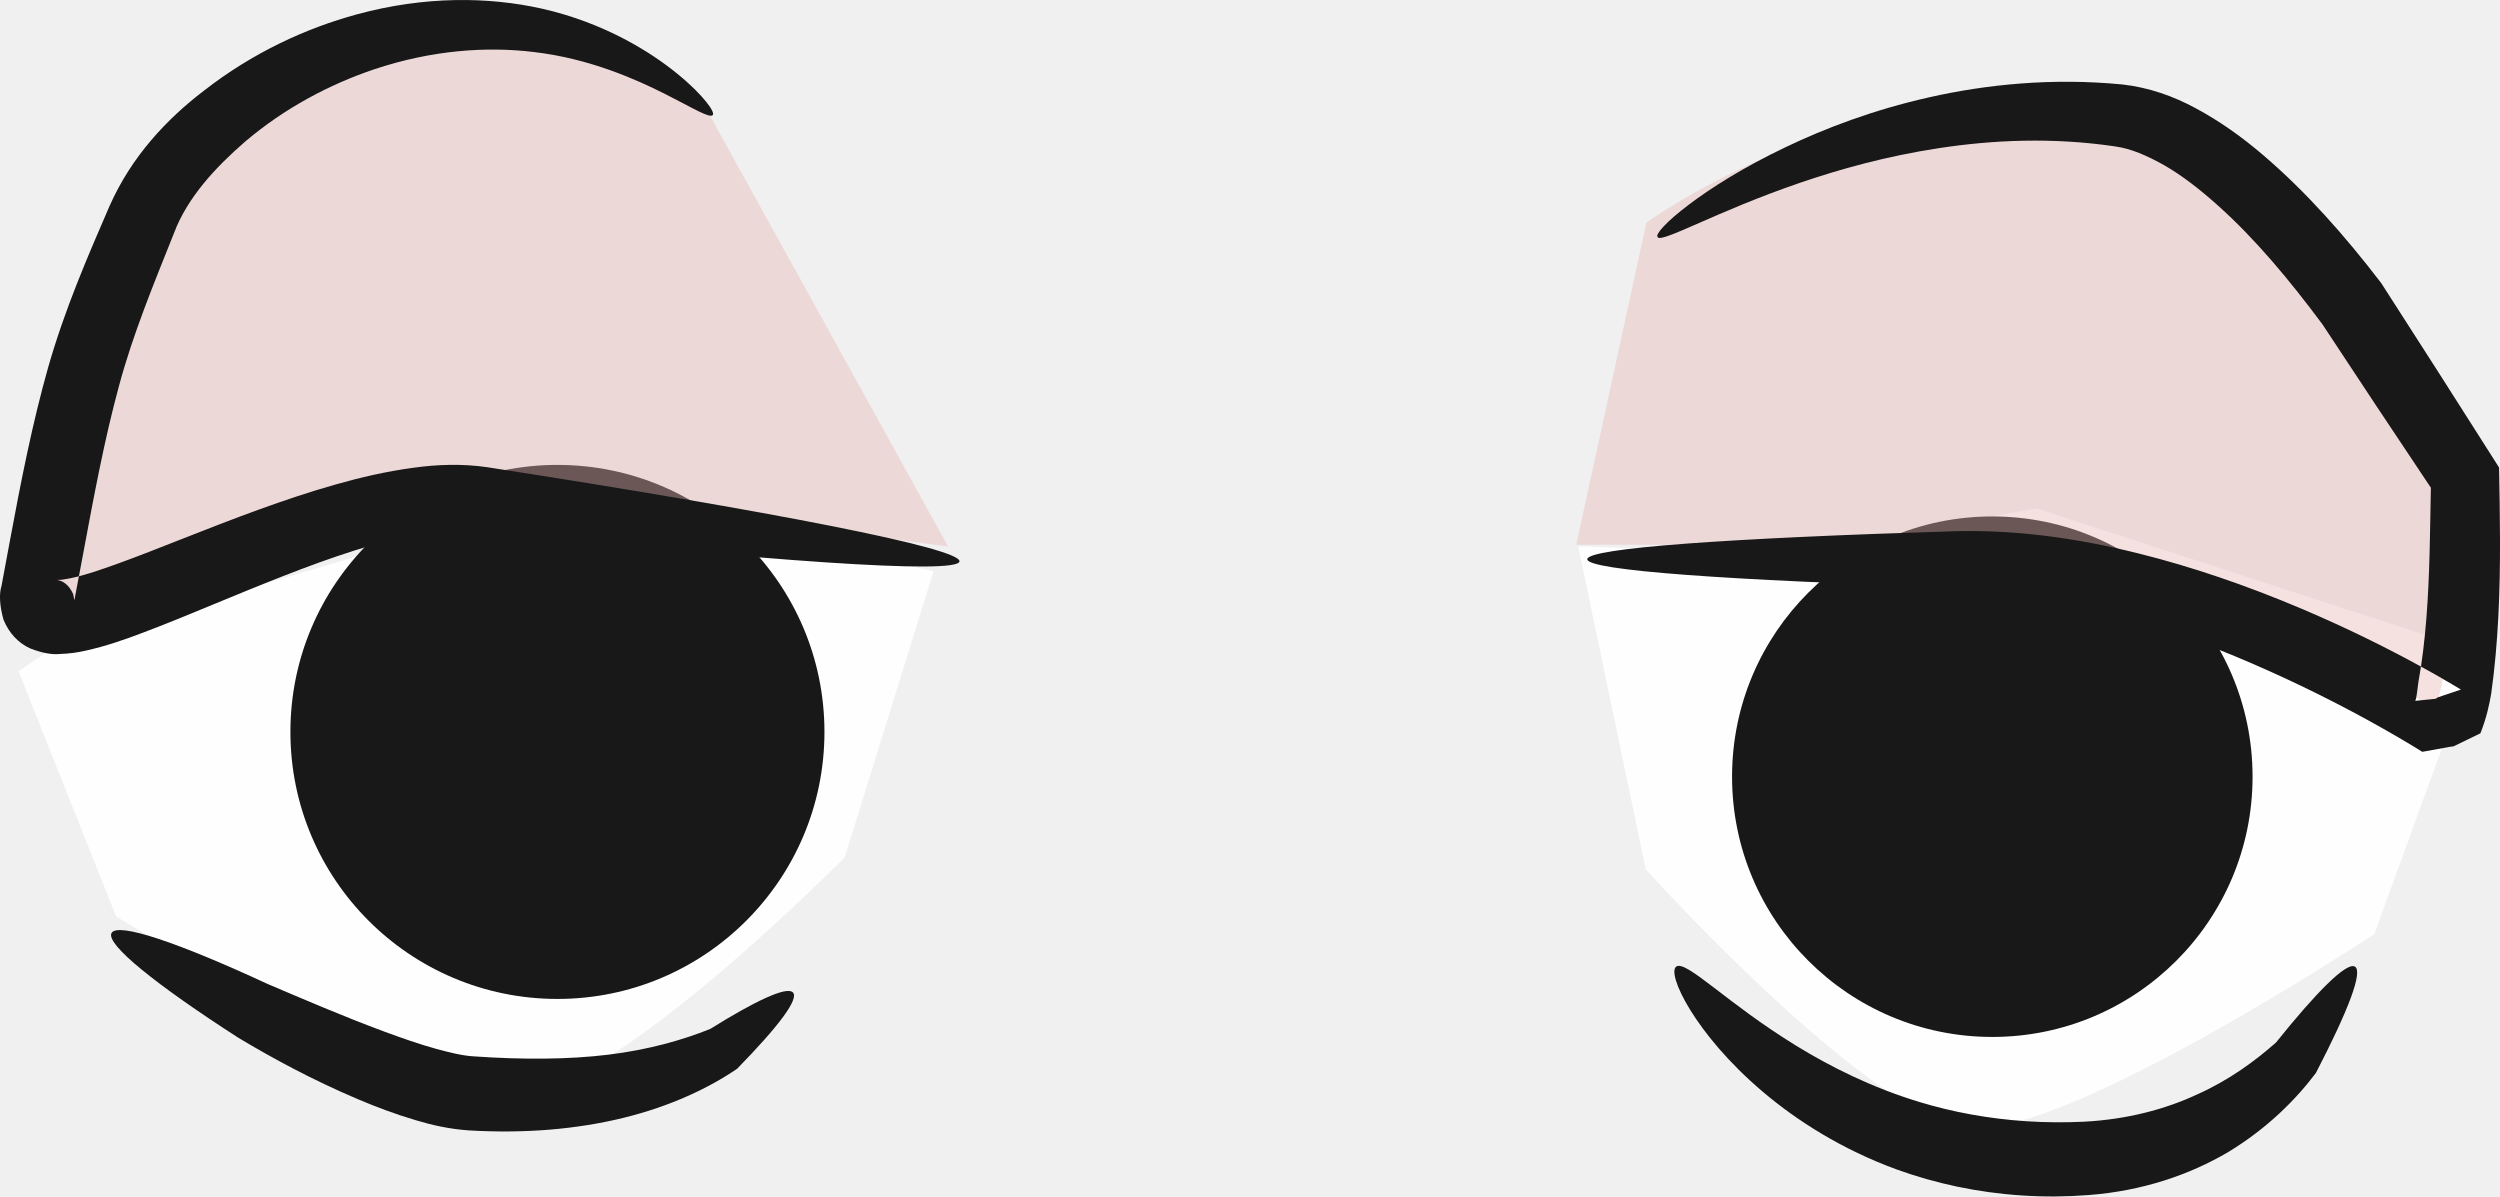
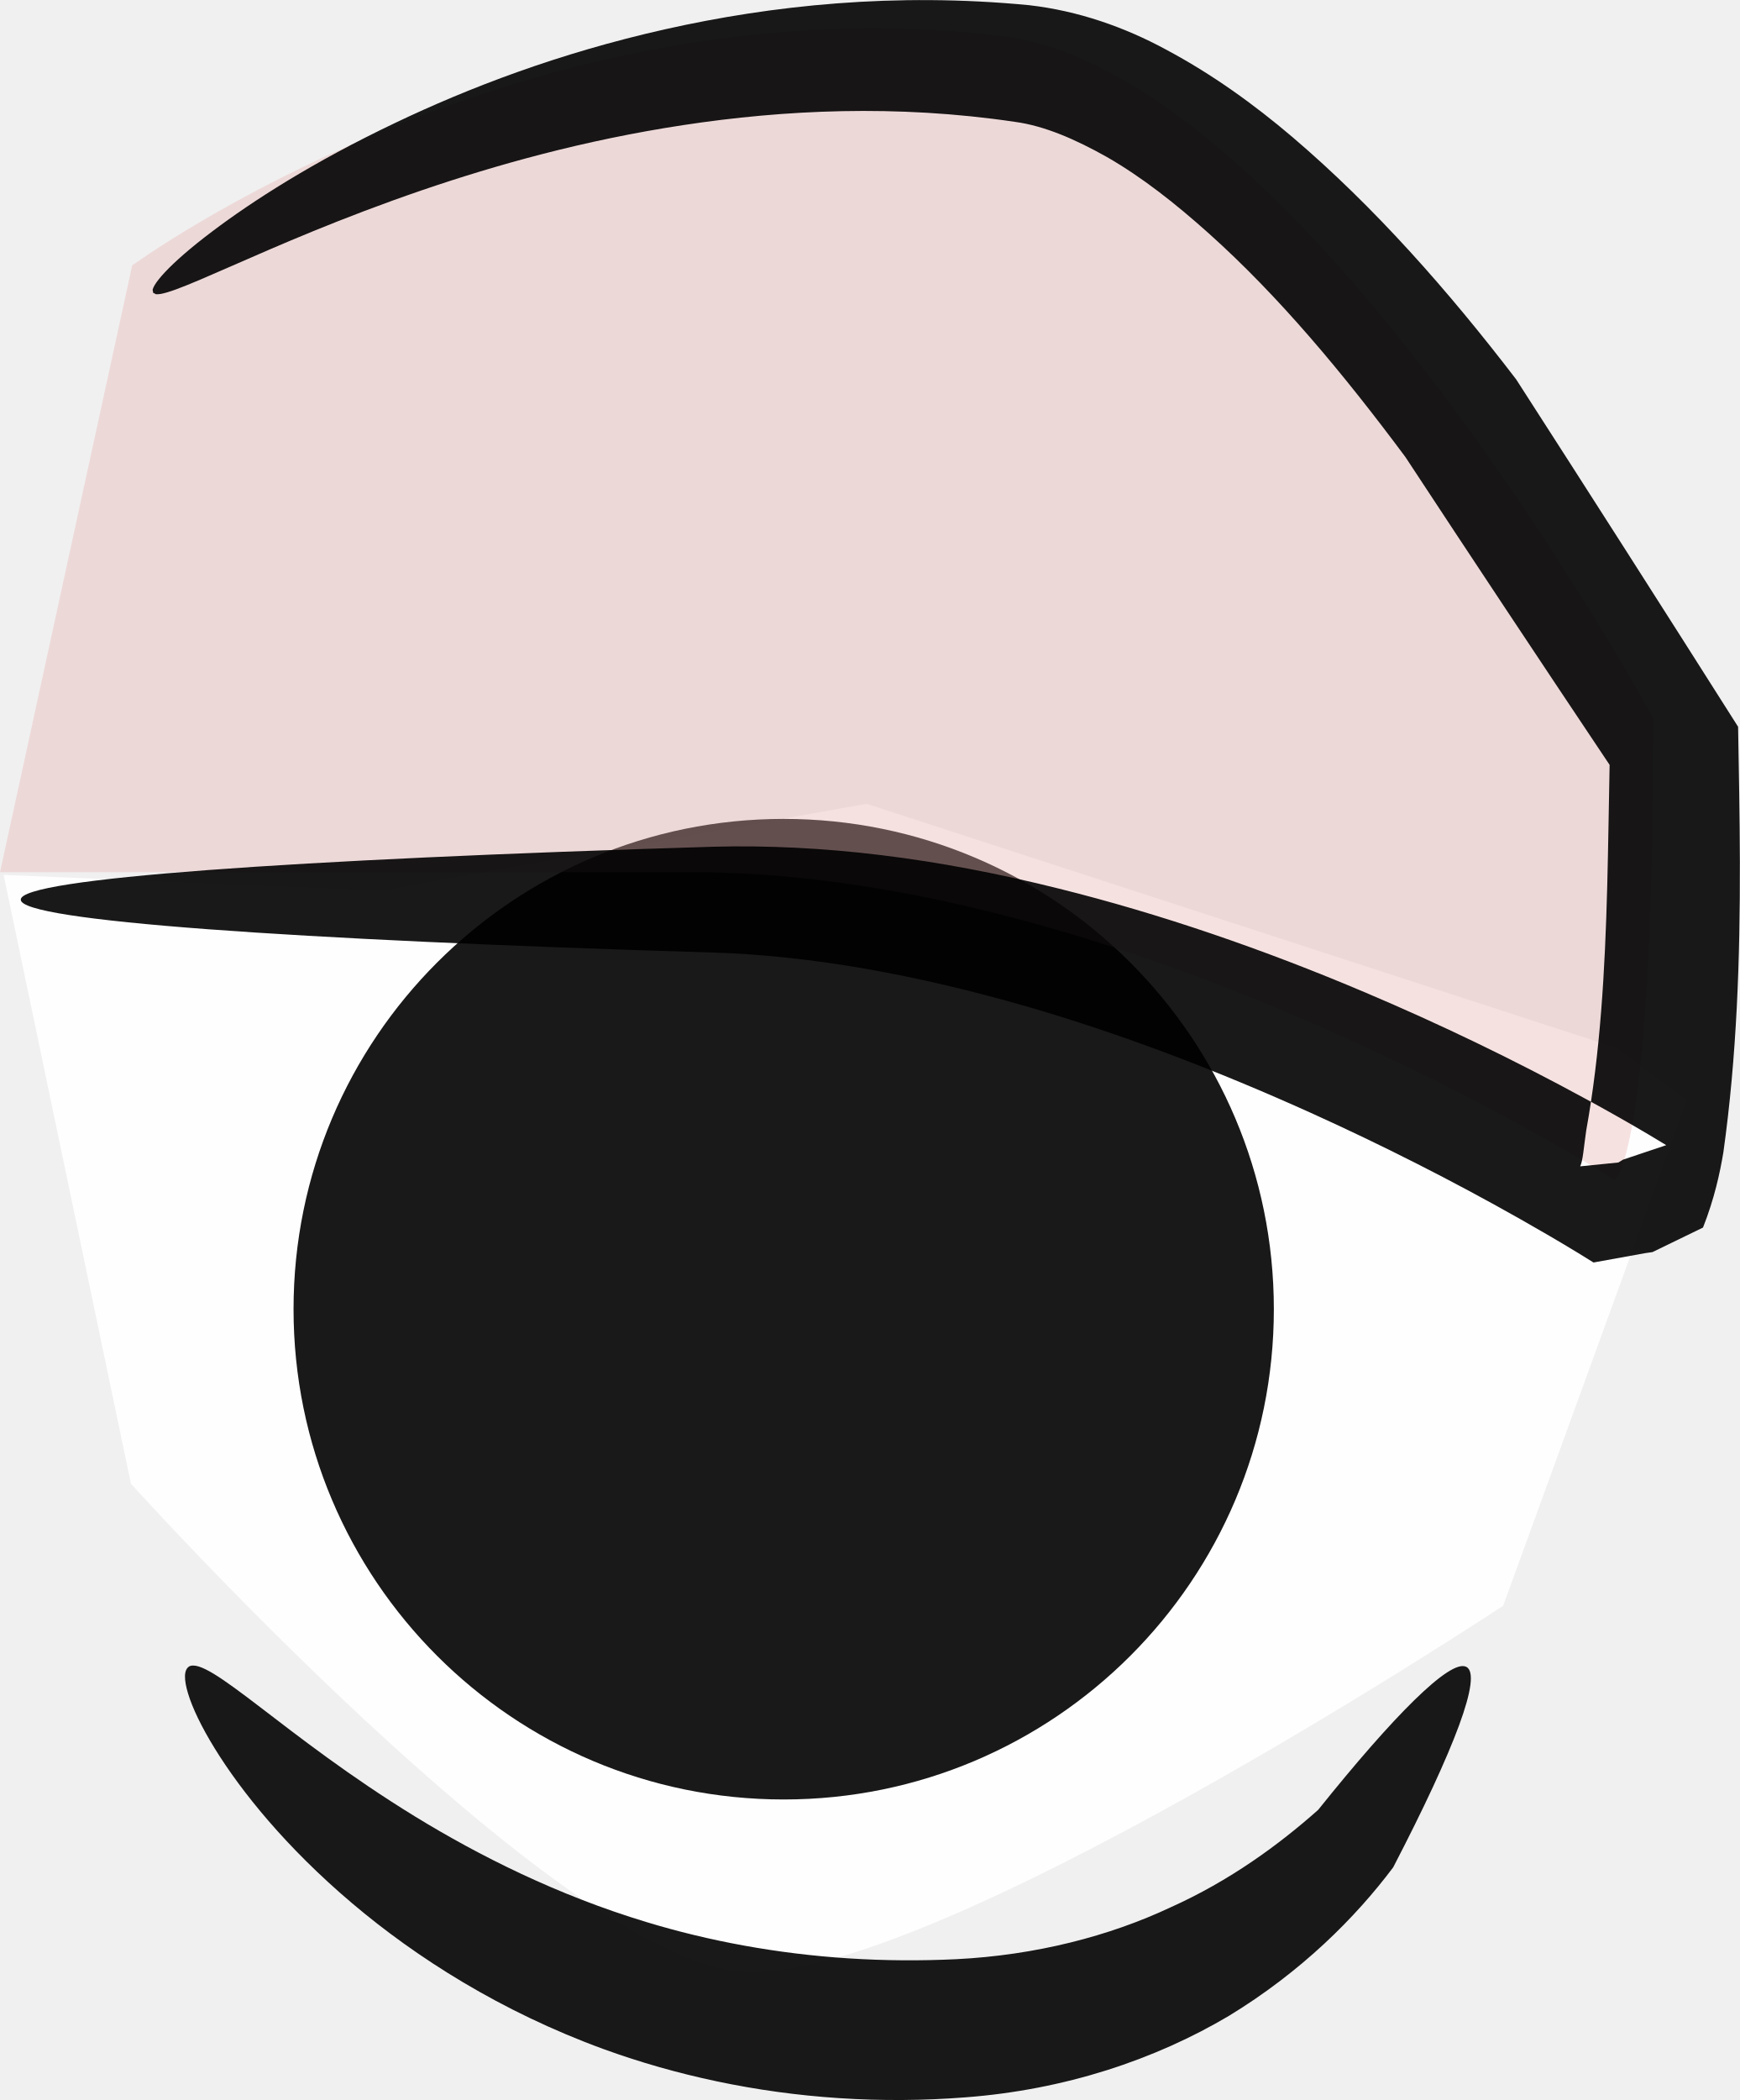
- <svg xmlns="http://www.w3.org/2000/svg" width="116.716" height="55.859" id="svg3251" version="1.1">
+ <svg xmlns="http://www.w3.org/2000/svg" width="43.128" height="52.041" id="svg3251" version="1.1">
  <defs id="defs3253" />
-   <g id="layer1" transform="translate(-321.6418,-544.4329)">
-     <g style="opacity:0.9;display:inline" id="g5884" transform="matrix(0.3471406,0,0,0.3471406,207.2819,608.7495)">
-       <path id="path4859-9-1" d="m 336.976,-98.422 53.538,-15.932 46.048,1.937 18.428,3.971 -11.948,38.475 c 0,0 -30.305,30.727 -43.437,31.865 -13.132,1.138 -54.548,-23.898 -54.548,-23.898 l -13.132,-33.003" style="fill:#ffffff;stroke:none;display:inline" />
-       <path id="path4859-2-0-7" d="m 656.833,-99.472 -53.538,-17.424 -34.62,6.179 -26.999,-1.104 9.091,43.463 c 0,0 30.305,33.604 43.437,34.848 13.132,1.244 54.548,-26.136 54.548,-26.136 l 13.132,-36.093" style="fill:#ffffff;stroke:none;display:inline" />
-       <path id="path2991-7" d="m 440.313,-86.841 c 0,19.833 -16.078,35.911 -35.911,35.911 -19.833,0 -35.911,-16.078 -35.911,-35.911 0,-19.833 16.078,-35.911 35.911,-35.911 19.833,0 35.911,16.078 35.911,35.911 z" style="fill:#000000;fill-opacity:1;stroke:none;display:inline" />
-       <path id="path3124-7" d="m 456.95,-111.775 c 0,0 -42.952,-5.633 -64.076,-8.45 -21.124,-2.817 -62.237,25.201 -59.851,12.674 5.633,-29.573 6.036,-31.141 13.962,-50.214 7.925,-19.073 46.679,-39.943 76.779,-14.033" style="fill:#e8afaf;fill-opacity:0.4;fill-rule:evenodd;stroke:none;display:inline" />
-       <path id="path2991-9-3" d="m 632.378,-80.819 c 0,19.331 -15.671,35.001 -35.001,35.001 -19.331,0 -35.001,-15.671 -35.001,-35.001 0,-19.331 15.671,-35.001 35.001,-35.001 19.331,0 35.001,15.671 35.001,35.001 z" style="fill:#000000;fill-opacity:1;stroke:none;display:inline" />
-       <path id="path3128-9" d="m 541.416,-112.014 c 0,0 17.844,0 49.413,0 31.57,0 65.885,21.961 65.885,21.961 0,0 2.745,-1.373 2.745,-32.942 0,0 -25.037,-46.106 -46.55,-48.707 -34.062,-4.118 -62.051,16.374 -62.051,16.374" style="fill:#e8afaf;fill-opacity:0.4;fill-rule:evenodd;stroke:none;display:inline" />
-       <path id="path3124" d="m 458.473,-109.77 c -0.235,1.785 -26.083,-0.03 -64.636,-4.226 -2.28,-0.264 -4.807,-0.019 -7.514,0.42 -2.975,0.505 -6.035,1.335 -9.199,2.333 -6.305,1.993 -12.792,4.696 -19.648,7.521 -2.865,1.184 -5.82,2.408 -8.905,3.565 -2.287,0.87 -4.801,1.761 -7.613,2.386 -0.982,0.229 -2.154,0.41 -3.514,0.45 -10e-6,0 -10e-6,0 -2e-5,0 -0.943,0.105 -2.303,-0.1 -3.992,-0.768 -1.6,-0.749 -2.825,-2.065 -3.553,-3.863 0,-2e-5 -10e-6,-3e-5 -10e-6,-4e-5 -0.556,-1.996 -0.578,-3.541 -0.261,-4.526 0.37,-1.97 0.737,-3.962 1.111,-5.974 1.472,-7.923 3.011,-15.819 5.172,-23.453 2.261,-7.898 5.365,-15.008 8.243,-21.657 2.97,-6.715 7.753,-11.738 12.673,-15.5 10e-6,-1e-5 10e-6,-1e-5 10e-6,-1e-5 6.542,-5.107 13.721,-8.418 20.622,-10.289 4.539,-1.239 8.992,-1.832 13.167,-1.913 4.175,-0.08 8.073,0.351 11.586,1.128 4.347,0.976 8.032,2.465 11.072,4.048 3.04,1.583 5.437,3.259 7.265,4.75 1.828,1.491 3.091,2.798 3.862,3.759 0.771,0.961 1.055,1.578 0.873,1.789 -0.181,0.211 -0.82,0.008 -1.896,-0.515 -1.076,-0.524 -2.594,-1.369 -4.579,-2.366 -1.985,-0.997 -4.44,-2.146 -7.381,-3.187 -2.941,-1.041 -6.37,-1.974 -10.234,-2.426 -3.135,-0.379 -6.558,-0.451 -10.183,-0.094 -3.624,0.358 -7.449,1.145 -11.313,2.444 -5.908,1.998 -11.952,5.166 -17.311,9.715 0,0 -10e-6,0 -10e-6,10e-6 -4.008,3.483 -7.747,7.515 -9.541,12.265 -2.695,6.763 -5.54,13.59 -7.437,20.681 -1.937,7.135 -3.353,14.742 -4.826,22.65 -0.374,2.007 -0.748,4.013 -1.134,6.013 0.078,0.27 -0.045,0.054 -0.167,-0.744 0,-1e-5 -10e-6,-2e-5 -10e-6,-2e-5 -0.394,-0.877 -0.892,-1.438 -1.606,-1.773 -0.571,-0.145 -0.664,-0.247 -0.378,-0.16 0,0 0,0 0,0 0.36,0.015 0.89,-0.087 1.581,-0.215 1.972,-0.396 4.048,-1.135 6.276,-1.927 2.893,-1.044 5.775,-2.192 8.675,-3.331 6.887,-2.714 13.744,-5.365 20.638,-7.329 3.453,-0.986 6.973,-1.798 10.53,-2.275 3.204,-0.449 6.577,-0.57 9.955,-0.079 38.318,5.941 63.751,10.888 63.516,12.673 z" style="fill:#000000;fill-rule:evenodd;stroke:none;display:inline" />
-       <path id="path3128" d="m 542.901,-110.06 c 0,-1.505 19.142,-2.855 49.413,-3.772 0,0 10e-6,0 10e-6,0 3.875,-0.105 7.911,0.095 12.053,0.601 4.142,0.505 8.391,1.316 12.682,2.39 7.17,1.786 14.53,4.298 21.923,7.436 5.219,2.213 10.484,4.738 15.727,7.596 1.491,0.812 2.989,1.657 4.487,2.544 0,2e-6 0,4e-6 10e-6,6e-6 0.4,0.237 0.805,0.48 1.214,0.73 0,2e-6 0,4e-6 0,5e-6 -9e-5,2.4e-5 -1e-4,2.6e-5 -1e-4,2.9e-5 -1.029,0.342 -2.056,0.687 -3.082,1.035 -7e-5,1.7e-5 -8e-5,2.4e-5 -9e-5,3e-5 -0.083,0.051 -0.167,0.101 -0.25,0.152 -0.029,0.018 -0.058,0.035 -0.087,0.053 -0.905,0.091 -1.813,0.183 -2.723,0.275 0.201,-0.438 0.246,-1.324 0.429,-2.557 1,-5.527 1.341,-11.366 1.502,-17.454 0.076,-2.874 0.113,-5.762 0.169,-8.651 -5.035,-7.524 -9.908,-14.865 -14.583,-21.977 0,0 0,0 0,0 -4.478,-6.018 -9.05,-11.497 -14.031,-15.956 0,0 0,0 0,0 -2.394,-2.145 -4.797,-4.033 -7.286,-5.461 0,0 0,0 0,0 -2.256,-1.266 -4.461,-2.227 -6.568,-2.509 -8.474,-1.255 -16.519,-0.857 -23.673,0.23 -7.154,1.087 -13.422,2.863 -18.627,4.637 0,0 0,0 0,0 -5.862,2.007 -10.406,4.014 -13.612,5.417 0,0 0,0 0,0 -1.696,0.742 -3.013,1.317 -3.951,1.662 0,0 0,0 0,0 -0.481,0.177 -0.862,0.293 -1.142,0.341 0,0 0,0 0,0 -0.141,0.024 -0.257,0.03 -0.347,0.018 0,0 0,0 0,0 0,0 0,0 0,0 0,0 0,0 0,0 -0.082,-0.056 -0.131,-0.08 -0.159,-0.09 -0.028,-0.01 -0.036,-0.005 -0.036,-0.005 0,0 0,0 0,0 0,0 0,0 0,0 0,0 0,0 0,0 -3e-5,1e-5 -2e-5,1e-5 -2e-5,1e-5 0,0 -10e-6,0 2e-5,-2e-5 0,0 0,0 0,0 0,0 0,0 0,0 0,0 0,0 0,0 5.6e-4,-4.6e-4 0.007,-0.007 0.007,-0.036 -3.3e-4,-0.03 -0.008,-0.084 -0.035,-0.179 0,0 0,0 0,0 0,0 0,0 0,0 0,0 0,0 0,0 0.019,-0.09 0.066,-0.199 0.14,-0.326 0,0 0,0 0,0 0.146,-0.25 0.399,-0.57 0.759,-0.951 0,0 0,0 0,0 0.701,-0.743 1.813,-1.725 3.332,-2.873 0,0 0,0 0,0 2.872,-2.171 7.224,-4.977 13.086,-7.768 0,0 0,0 0,0 5.211,-2.489 11.671,-4.978 19.291,-6.689 7.62,-1.711 16.409,-2.642 25.975,-1.717 3.521,0.399 6.836,1.573 9.78,3.168 0,0 0,0 0,0 3.262,1.736 6.274,3.9 9.054,6.269 0,0 0,0 0,0 5.834,4.976 11.088,10.924 15.948,17.273 0,0 0,0 0,0 5.126,7.954 10.43,16.257 15.849,24.802 0.056,3.15 0.118,6.365 0.126,9.635 0.018,6.926 -0.216,13.883 -1.178,20.74 -0.245,1.467 -0.636,3.3 -1.455,5.371 -1.204,0.585 -2.406,1.169 -3.605,1.751 -0.047,0.007 -0.093,0.013 -0.139,0.02 -0.134,0.019 -0.267,0.038 -0.401,0.056 -10e-6,2e-6 -3e-5,4e-6 -5e-5,7e-6 -1.223,0.223 -2.447,0.445 -3.674,0.665 -1e-5,10e-7 -1e-5,3e-6 -2e-5,4e-6 -9e-5,2e-5 -9e-5,1.8e-5 -10e-5,1.7e-5 -0.353,-0.223 -0.714,-0.445 -1.08,-0.668 0,-2e-6 -10e-6,-3e-6 -10e-6,-5e-6 -1.372,-0.836 -2.761,-1.645 -4.161,-2.437 -4.924,-2.783 -9.868,-5.277 -14.774,-7.501 -6.949,-3.147 -13.78,-5.732 -20.401,-7.654 -7.939,-2.292 -15.513,-3.657 -22.472,-3.867 0,0 -1e-5,0 -1e-5,0 -30.271,-0.917 -49.413,-2.267 -49.413,-3.772 z" style="fill:#000000;fill-rule:evenodd;stroke:none;display:inline" />
-       <path id="path4539" d="m 344.437,-59.794 c 0.823,-1.494 9.058,1.32 20.914,6.819 4.76,2.019 10.088,4.335 15.849,6.467 2.284,0.845 4.589,1.653 6.92,2.3 0.911,0.244 1.786,0.471 2.623,0.65 0.849,0.181 1.646,0.308 2.394,0.35 6.56,0.458 12.772,0.434 18.162,-0.231 5.39,-0.664 9.97,-1.97 13.669,-3.464 2.945,-1.837 5.47,-3.259 7.387,-4.133 1.917,-0.874 3.225,-1.199 3.687,-0.798 0,0 0,0 0,0 0,0 0,10e-7 0,10e-7 0.007,0.006 0.007,0.006 0.007,0.006 0,0 10e-6,-1.3e-5 0.007,0.006 0,10e-7 0,10e-7 0,10e-7 0,0 0,0 0,0 0.445,0.415 -0.002,1.528 -1.277,3.27 -1.275,1.742 -3.38,4.114 -6.201,7.002 -3.814,2.617 -9.021,5.065 -15.249,6.599 -3.114,0.767 -6.474,1.313 -9.983,1.601 -3.509,0.288 -7.165,0.318 -10.847,0.101 -1.312,-0.09 -2.573,-0.271 -3.777,-0.514 -1.187,-0.239 -2.302,-0.534 -3.347,-0.85 -2.778,-0.815 -5.366,-1.798 -7.784,-2.823 -6.154,-2.607 -11.533,-5.534 -16.096,-8.268 -11.08,-7.131 -17.882,-12.597 -17.059,-14.091 z" style="fill:#000000;fill-rule:evenodd;stroke:none;display:inline" />
-       <path id="path4543" d="m 554.882,-55.29 c 0.043,-0.029 0.09,-0.051 0.142,-0.066 0.05,-0.015 0.105,-0.022 0.164,-0.024 0,0 0,0 0,0 0.117,-0.003 0.251,0.019 0.403,0.064 0,0 0,0 0,0 0,0 0,0 0,0 0.299,0.09 0.663,0.27 1.097,0.533 0,0 0,0 0,0 0.85,0.517 1.956,1.342 3.338,2.399 0,1e-6 0,1e-6 0,1e-6 2.659,2.031 6.313,4.889 11.04,7.788 0,1e-6 0,1e-6 0,2e-6 0,0 0,0 0,0 4.557,2.79 10.123,5.596 16.509,7.526 4.437,1.349 9.3,2.259 14.4,2.59 2.619,0.17 5.205,0.182 7.726,0.06 5.666,-0.286 10.926,-1.644 15.299,-3.702 4.223,-1.894 7.73,-4.466 10.539,-6.959 2.694,-3.36 5.037,-6.041 6.859,-7.825 1.822,-1.784 3.125,-2.669 3.71,-2.388 0,0 0,0 0,1e-6 0,0 0,10e-7 0,10e-7 0,0 0,0 0,10e-7 0,0 0,0 0,0 0,1e-6 10e-6,1e-6 10e-6,1e-6 0,10e-7 0,10e-7 0,2e-6 0.007,0.003 0.007,0.003 0.007,0.003 0,0 10e-6,-1e-5 0.007,0.004 0,0 0,1e-6 0,1e-6 0,10e-7 0,10e-7 0,2e-6 0,0 0,0 0,0 10e-6,0 10e-6,1e-6 10e-6,1e-6 0,0 0,10e-7 0,10e-7 0,0 0,10e-7 0,10e-7 0.573,0.3 0.373,1.748 -0.528,4.192 -0.901,2.444 -2.502,5.885 -4.699,10.12 -2.687,3.58 -6.54,7.442 -11.734,10.604 -2.625,1.554 -5.557,2.882 -8.726,3.881 -3.169,0.999 -6.573,1.67 -10.102,1.935 -2.928,0.227 -5.947,0.256 -9.009,0.055 -5.963,-0.39 -11.665,-1.63 -16.797,-3.493 -7.351,-2.682 -13.404,-6.546 -17.976,-10.419 0,0 0,0 0,0 0,-10e-7 0,-10e-7 0,-2e-6 -4.728,-4.002 -7.928,-8 -9.804,-11.042 0,0 0,0 0,0 -0.975,-1.581 -1.604,-2.923 -1.908,-3.919 0,0 0,0 0,0 -0.155,-0.508 -0.229,-0.93 -0.222,-1.251 0,0 0,0 0,0 0,0 0,0 0,-10e-7 0.004,-0.162 0.028,-0.299 0.071,-0.409 0,-10e-7 0,-10e-7 0,-10e-7 0.022,-0.056 0.049,-0.105 0.08,-0.147 0.033,-0.044 0.07,-0.08 0.113,-0.11 z" style="fill:#000000;fill-rule:evenodd;stroke:none;display:inline" />
+   <g id="layer1" transform="translate(-395.2295,-548.2504)">
+     <g id="g3003">
+       <path id="path4859-2-0-7" d="m 435.295,574.219 -18.585,-6.049 -12.018,2.145 -9.373,-0.383 3.156,15.088 c 0,0 10.52,11.665 15.079,12.097 4.559,0.432 18.936,-9.073 18.936,-9.073 l 4.559,-12.529" style="opacity:0.9;fill:#ffffff;stroke:none;display:inline" />
+       <path id="path2991-9-3" d="m 426.806,580.694 c 0,6.71 -5.44,12.15 -12.15,12.15 -6.71,0 -12.15,-5.44 -12.15,-12.15 0,-6.71 5.44,-12.15 12.15,-12.15 6.71,0 12.15,5.44 12.15,12.15 z" style="opacity:0.9;fill:#000000;fill-opacity:1;stroke:none;display:inline" />
+       <path id="path3128-9" d="m 395.23,569.865 c 0,0 6.194,0 17.153,0 10.959,0 22.871,7.624 22.871,7.624 0,0 0.953,-0.476 0.953,-11.436 0,0 -8.691,-16.005 -16.16,-16.908 -11.824,-1.429 -21.541,5.684 -21.541,5.684" style="opacity:0.9;fill:#e8afaf;fill-opacity:0.4;fill-rule:evenodd;stroke:none;display:inline" />
+       <path id="path3128" d="m 395.745,570.543 c 0,-0.522 6.645,-0.991 17.153,-1.309 0,0 0,0 0,0 1.345,-0.036 2.746,0.033 4.184,0.209 1.438,0.175 2.913,0.457 4.402,0.83 2.489,0.62 5.044,1.492 7.61,2.582 1.812,0.768 3.64,1.645 5.46,2.637 0.517,0.282 1.037,0.575 1.557,0.883 0,0 0,0 1e-5,0 0.139,0.082 0.279,0.167 0.421,0.254 0,0 0,0 0,0 -3e-5,10e-6 -4e-5,10e-6 -4e-5,10e-6 -0.357,0.119 -0.714,0.239 -1.07,0.359 -3e-5,0 -3e-5,10e-6 -3e-5,10e-6 -0.029,0.018 -0.058,0.035 -0.087,0.053 -0.01,0.006 -0.02,0.012 -0.03,0.018 -0.314,0.032 -0.629,0.063 -0.945,0.095 0.07,-0.152 0.086,-0.459 0.149,-0.887 0.347,-1.919 0.466,-3.945 0.521,-6.059 0.026,-0.998 0.039,-2 0.059,-3.003 -1.748,-2.612 -3.439,-5.16 -5.062,-7.629 0,0 0,0 0,0 -1.554,-2.089 -3.142,-3.991 -4.871,-5.539 0,0 0,0 0,0 -0.831,-0.745 -1.665,-1.4 -2.529,-1.896 0,0 0,0 0,0 -0.783,-0.44 -1.549,-0.773 -2.28,-0.871 -2.942,-0.436 -5.734,-0.297 -8.218,0.08 -2.483,0.377 -4.659,0.994 -6.466,1.61 0,0 0,0 0,0 -2.035,0.697 -3.612,1.393 -4.725,1.88 0,0 0,0 0,0 -0.589,0.258 -1.046,0.457 -1.372,0.577 0,0 0,0 0,0 -0.167,0.061 -0.299,0.102 -0.396,0.118 0,0 0,0 0,0 -0.049,0.008 -0.089,0.01 -0.12,0.006 0,0 0,0 0,0 0,0 0,0 0,0 0,0 0,0 0,0 -0.029,-0.019 -0.045,-0.028 -0.055,-0.031 -0.01,-0.003 -0.012,-0.002 -0.013,-0.002 0,0 0,0 0,0 0,0 0,0 0,0 0,0 0,0 0,0 -1e-5,0 0,0 0,0 0,0 -1e-5,0 0,-10e-6 0,0 0,0 0,0 0,0 0,0 0,0 0,0 0,0 0,0 2e-4,-1.6e-4 0.002,-0.002 0.002,-0.013 -1.1e-4,-0.01 -0.003,-0.029 -0.012,-0.062 0,0 0,0 0,0 0,0 0,0 0,0 0,0 0,0 0,0 0.007,-0.031 0.023,-0.069 0.049,-0.113 0,0 0,0 0,0 0.051,-0.087 0.139,-0.198 0.263,-0.33 0,0 0,0 0,0 0.243,-0.258 0.629,-0.599 1.157,-0.997 0,0 0,0 0,0 0.997,-0.754 2.508,-1.728 4.543,-2.696 0,0 0,0 0,0 1.809,-0.864 4.051,-1.728 6.697,-2.322 2.645,-0.594 5.696,-0.917 9.017,-0.596 1.222,0.139 2.373,0.546 3.395,1.1 0,0 0,0 0,0 1.132,0.603 2.178,1.354 3.143,2.176 0,0 0,0 0,0 2.025,1.727 3.849,3.792 5.536,5.996 0,0 0,0 0,0 1.779,2.761 3.621,5.643 5.502,8.61 0.019,1.094 0.041,2.21 0.044,3.345 0.006,2.404 -0.075,4.819 -0.409,7.2 -0.085,0.509 -0.221,1.146 -0.505,1.865 -0.418,0.203 -0.835,0.406 -1.252,0.608 -0.016,0.002 -0.032,0.005 -0.048,0.007 -0.046,0.007 -0.093,0.013 -0.139,0.02 0,0 -1e-5,0 -2e-5,0 -0.424,0.077 -0.85,0.154 -1.275,0.231 -1e-5,0 -1e-5,0 -1e-5,0 -3e-5,10e-6 -3e-5,0 -4e-5,0 -0.123,-0.077 -0.248,-0.154 -0.375,-0.232 0,0 -10e-6,0 -10e-6,0 -0.476,-0.29 -0.959,-0.571 -1.445,-0.846 -1.709,-0.966 -3.426,-1.832 -5.129,-2.604 -2.412,-1.092 -4.784,-1.99 -7.082,-2.657 -2.756,-0.796 -5.385,-1.269 -7.801,-1.342 0,0 -10e-6,0 -10e-6,0 -10.508,-0.318 -17.153,-0.787 -17.153,-1.309 z" style="opacity:0.9;fill:#000000;fill-rule:evenodd;stroke:none;display:inline" />
+       <path id="path4543" d="m 399.904,589.556 c 0.015,-0.01 0.031,-0.018 0.049,-0.023 0.018,-0.005 0.036,-0.008 0.057,-0.008 0,0 0,0 0,0 0.041,-10e-4 0.087,0.006 0.14,0.022 0,0 0,0 0,0 0,0 0,0 0,0 0.104,0.031 0.23,0.094 0.381,0.185 0,0 0,0 0,0 0.295,0.18 0.679,0.466 1.159,0.833 0,0 0,0 0,0 0.923,0.705 2.192,1.697 3.833,2.704 0,0 0,0 0,0 0,0 0,0 0,0 1.582,0.968 3.514,1.943 5.731,2.613 1.54,0.468 3.228,0.784 4.999,0.899 0.909,0.059 1.807,0.063 2.682,0.021 1.967,-0.099 3.793,-0.571 5.311,-1.285 1.466,-0.658 2.684,-1.55 3.659,-2.416 0.935,-1.166 1.748,-2.097 2.381,-2.716 0.633,-0.619 1.085,-0.927 1.288,-0.829 0,0 0,0 0,0 0,0 0,0 0,0 0,0 0,0 0,0 0,0 0,0 0,0 0,10e-6 0,10e-6 0,10e-6 0,0 0,0 0,0 0.002,10e-4 0.002,10e-4 0.002,10e-4 0,0 10e-6,-10e-6 0.002,10e-4 0,0 0,0 0,0 0,0 0,0 0,0 0,0 0,0 0,0 1e-5,0 1e-5,0 1e-5,0 0,0 0,0 0,0 0,0 0,0 0,0 0.199,0.104 0.129,0.607 -0.183,1.455 -0.313,0.848 -0.868,2.043 -1.631,3.513 -0.933,1.243 -2.27,2.583 -4.073,3.681 -0.911,0.54 -1.929,1 -3.029,1.347 -1.1,0.347 -2.282,0.58 -3.507,0.672 -1.016,0.079 -2.064,0.089 -3.127,0.019 -2.07,-0.135 -4.049,-0.566 -5.831,-1.213 -2.552,-0.931 -4.653,-2.272 -6.24,-3.617 0,0 0,0 0,0 0,0 0,0 0,0 -1.641,-1.389 -2.752,-2.777 -3.403,-3.833 0,0 0,0 0,0 -0.339,-0.549 -0.557,-1.015 -0.662,-1.361 0,0 0,0 0,0 -0.054,-0.176 -0.079,-0.323 -0.077,-0.434 0,0 0,0 0,0 0,0 0,0 0,0 0.001,-0.056 0.01,-0.104 0.025,-0.142 0,0 0,0 0,0 0.008,-0.019 0.017,-0.036 0.028,-0.051 0.011,-0.015 0.024,-0.028 0.039,-0.038 z" style="opacity:0.9;fill:#000000;fill-rule:evenodd;stroke:none;display:inline" />
    </g>
  </g>
</svg>
